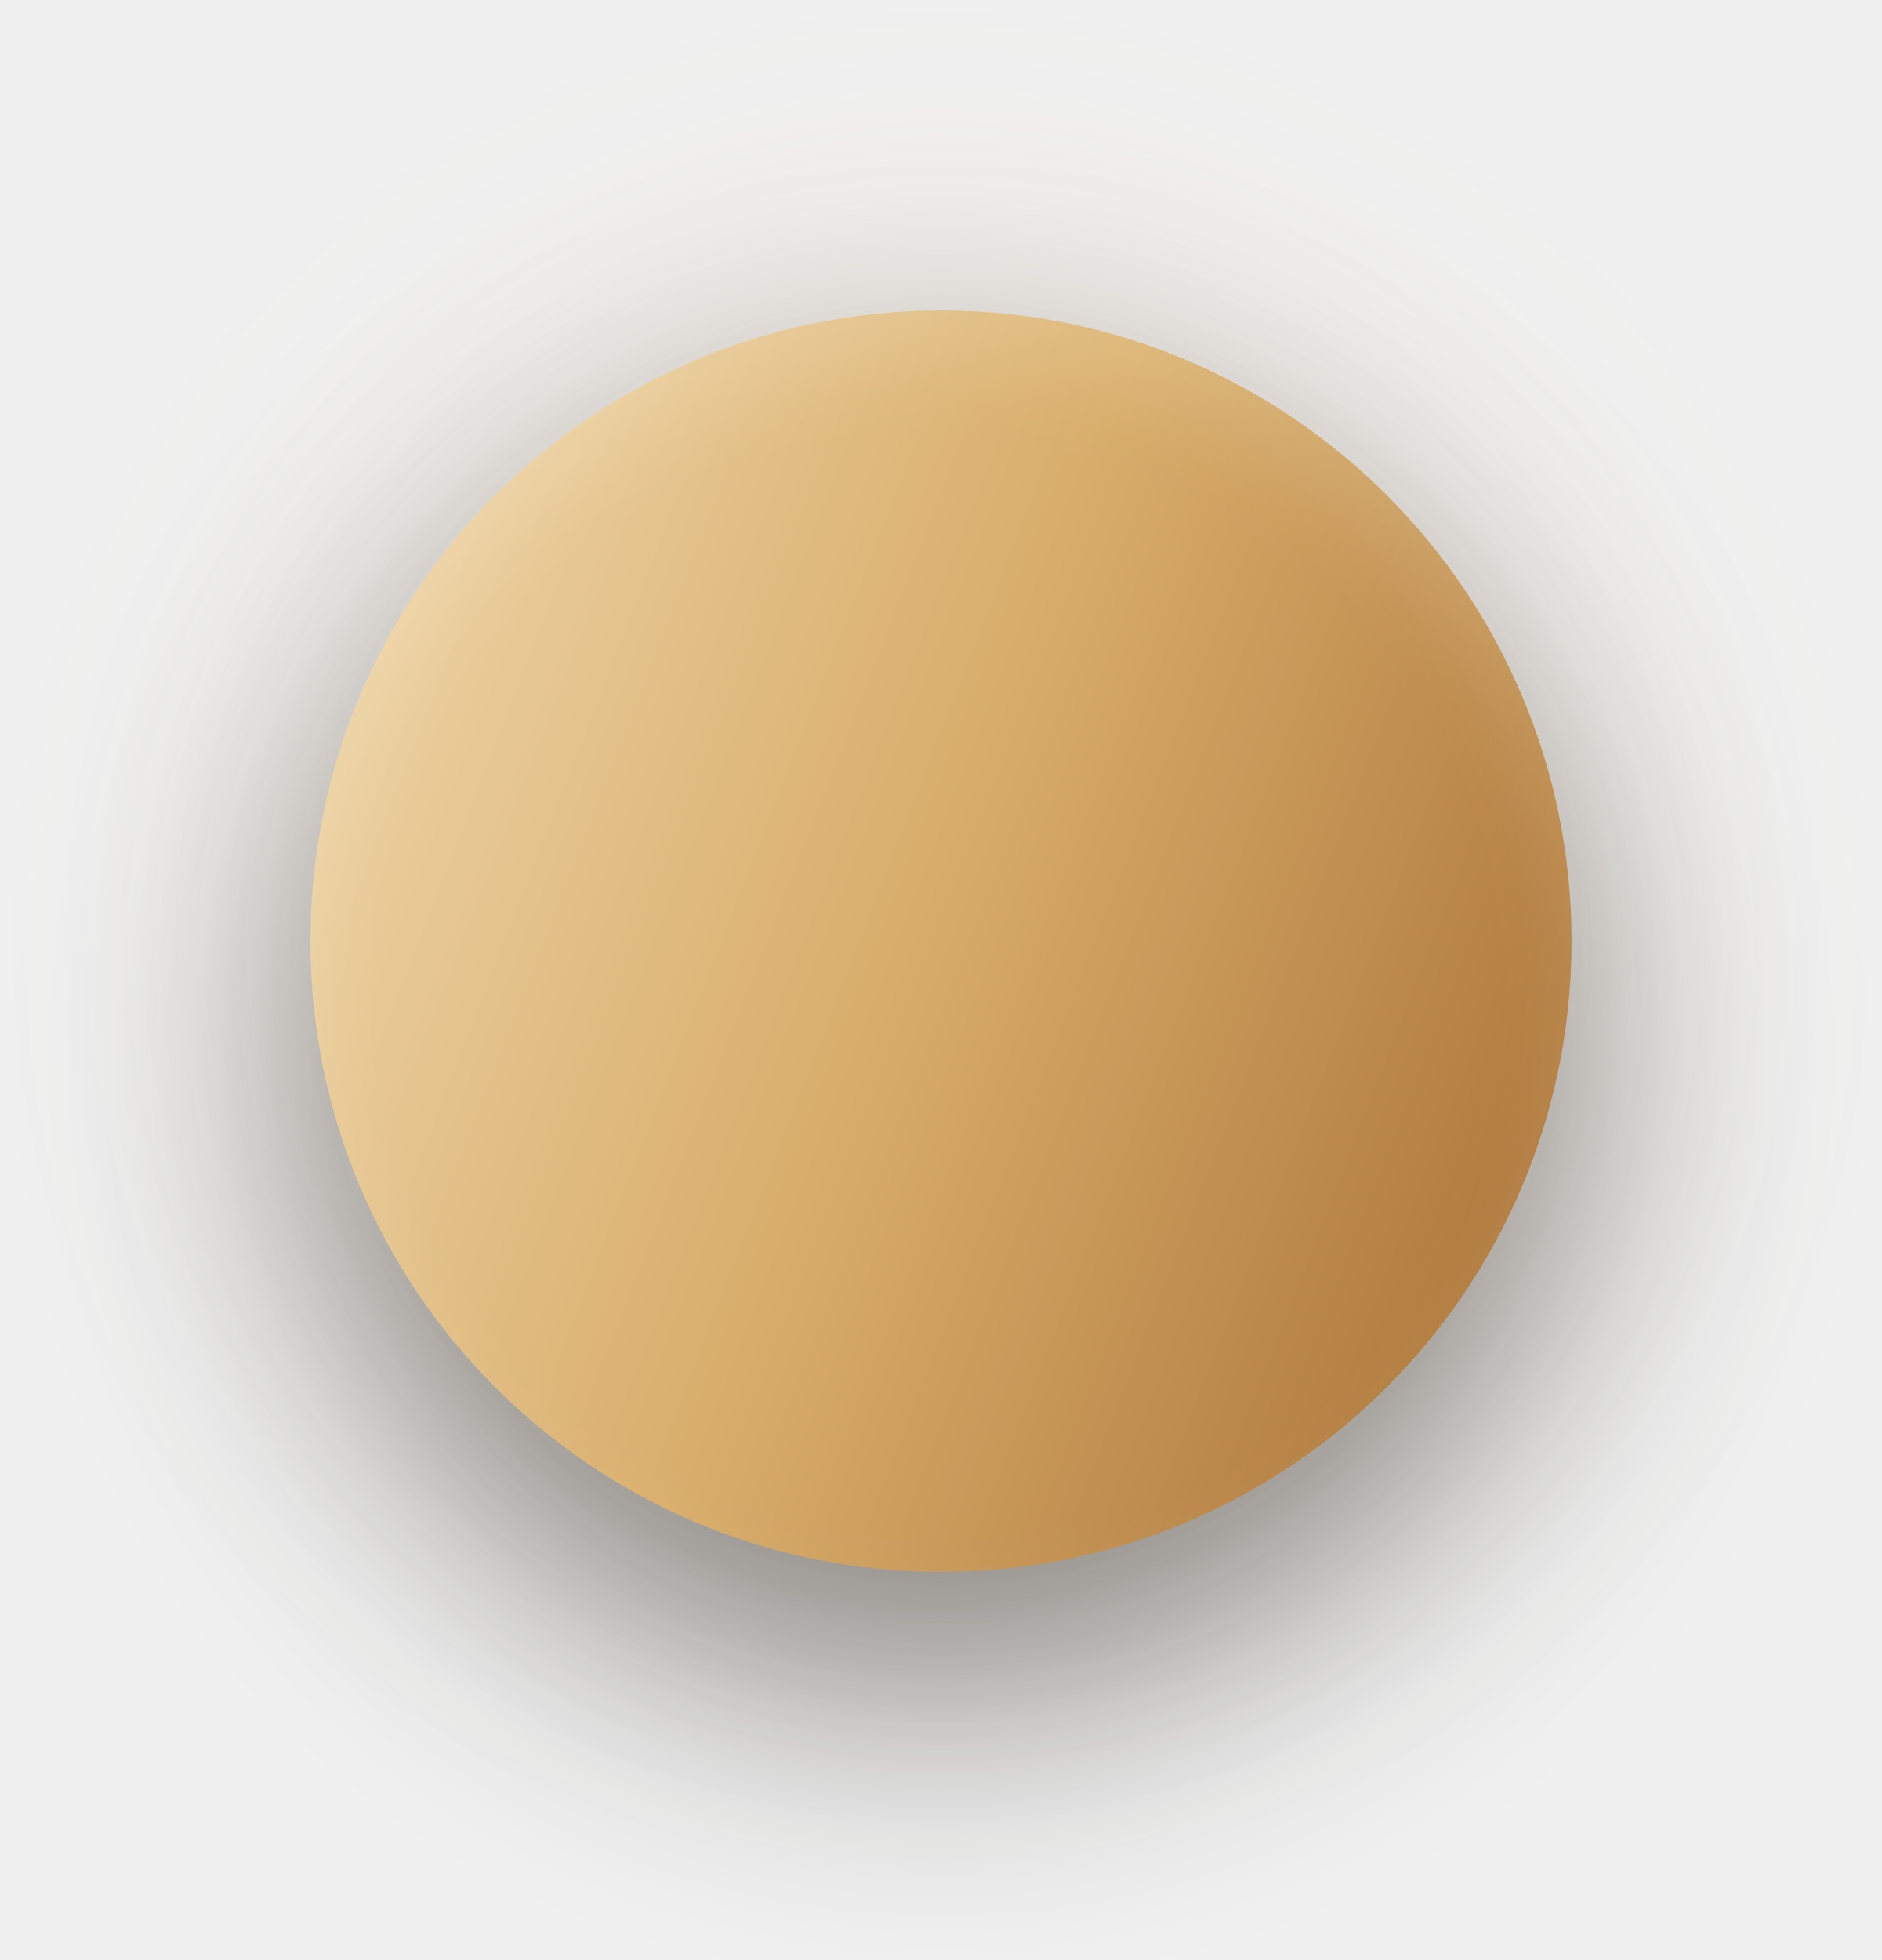
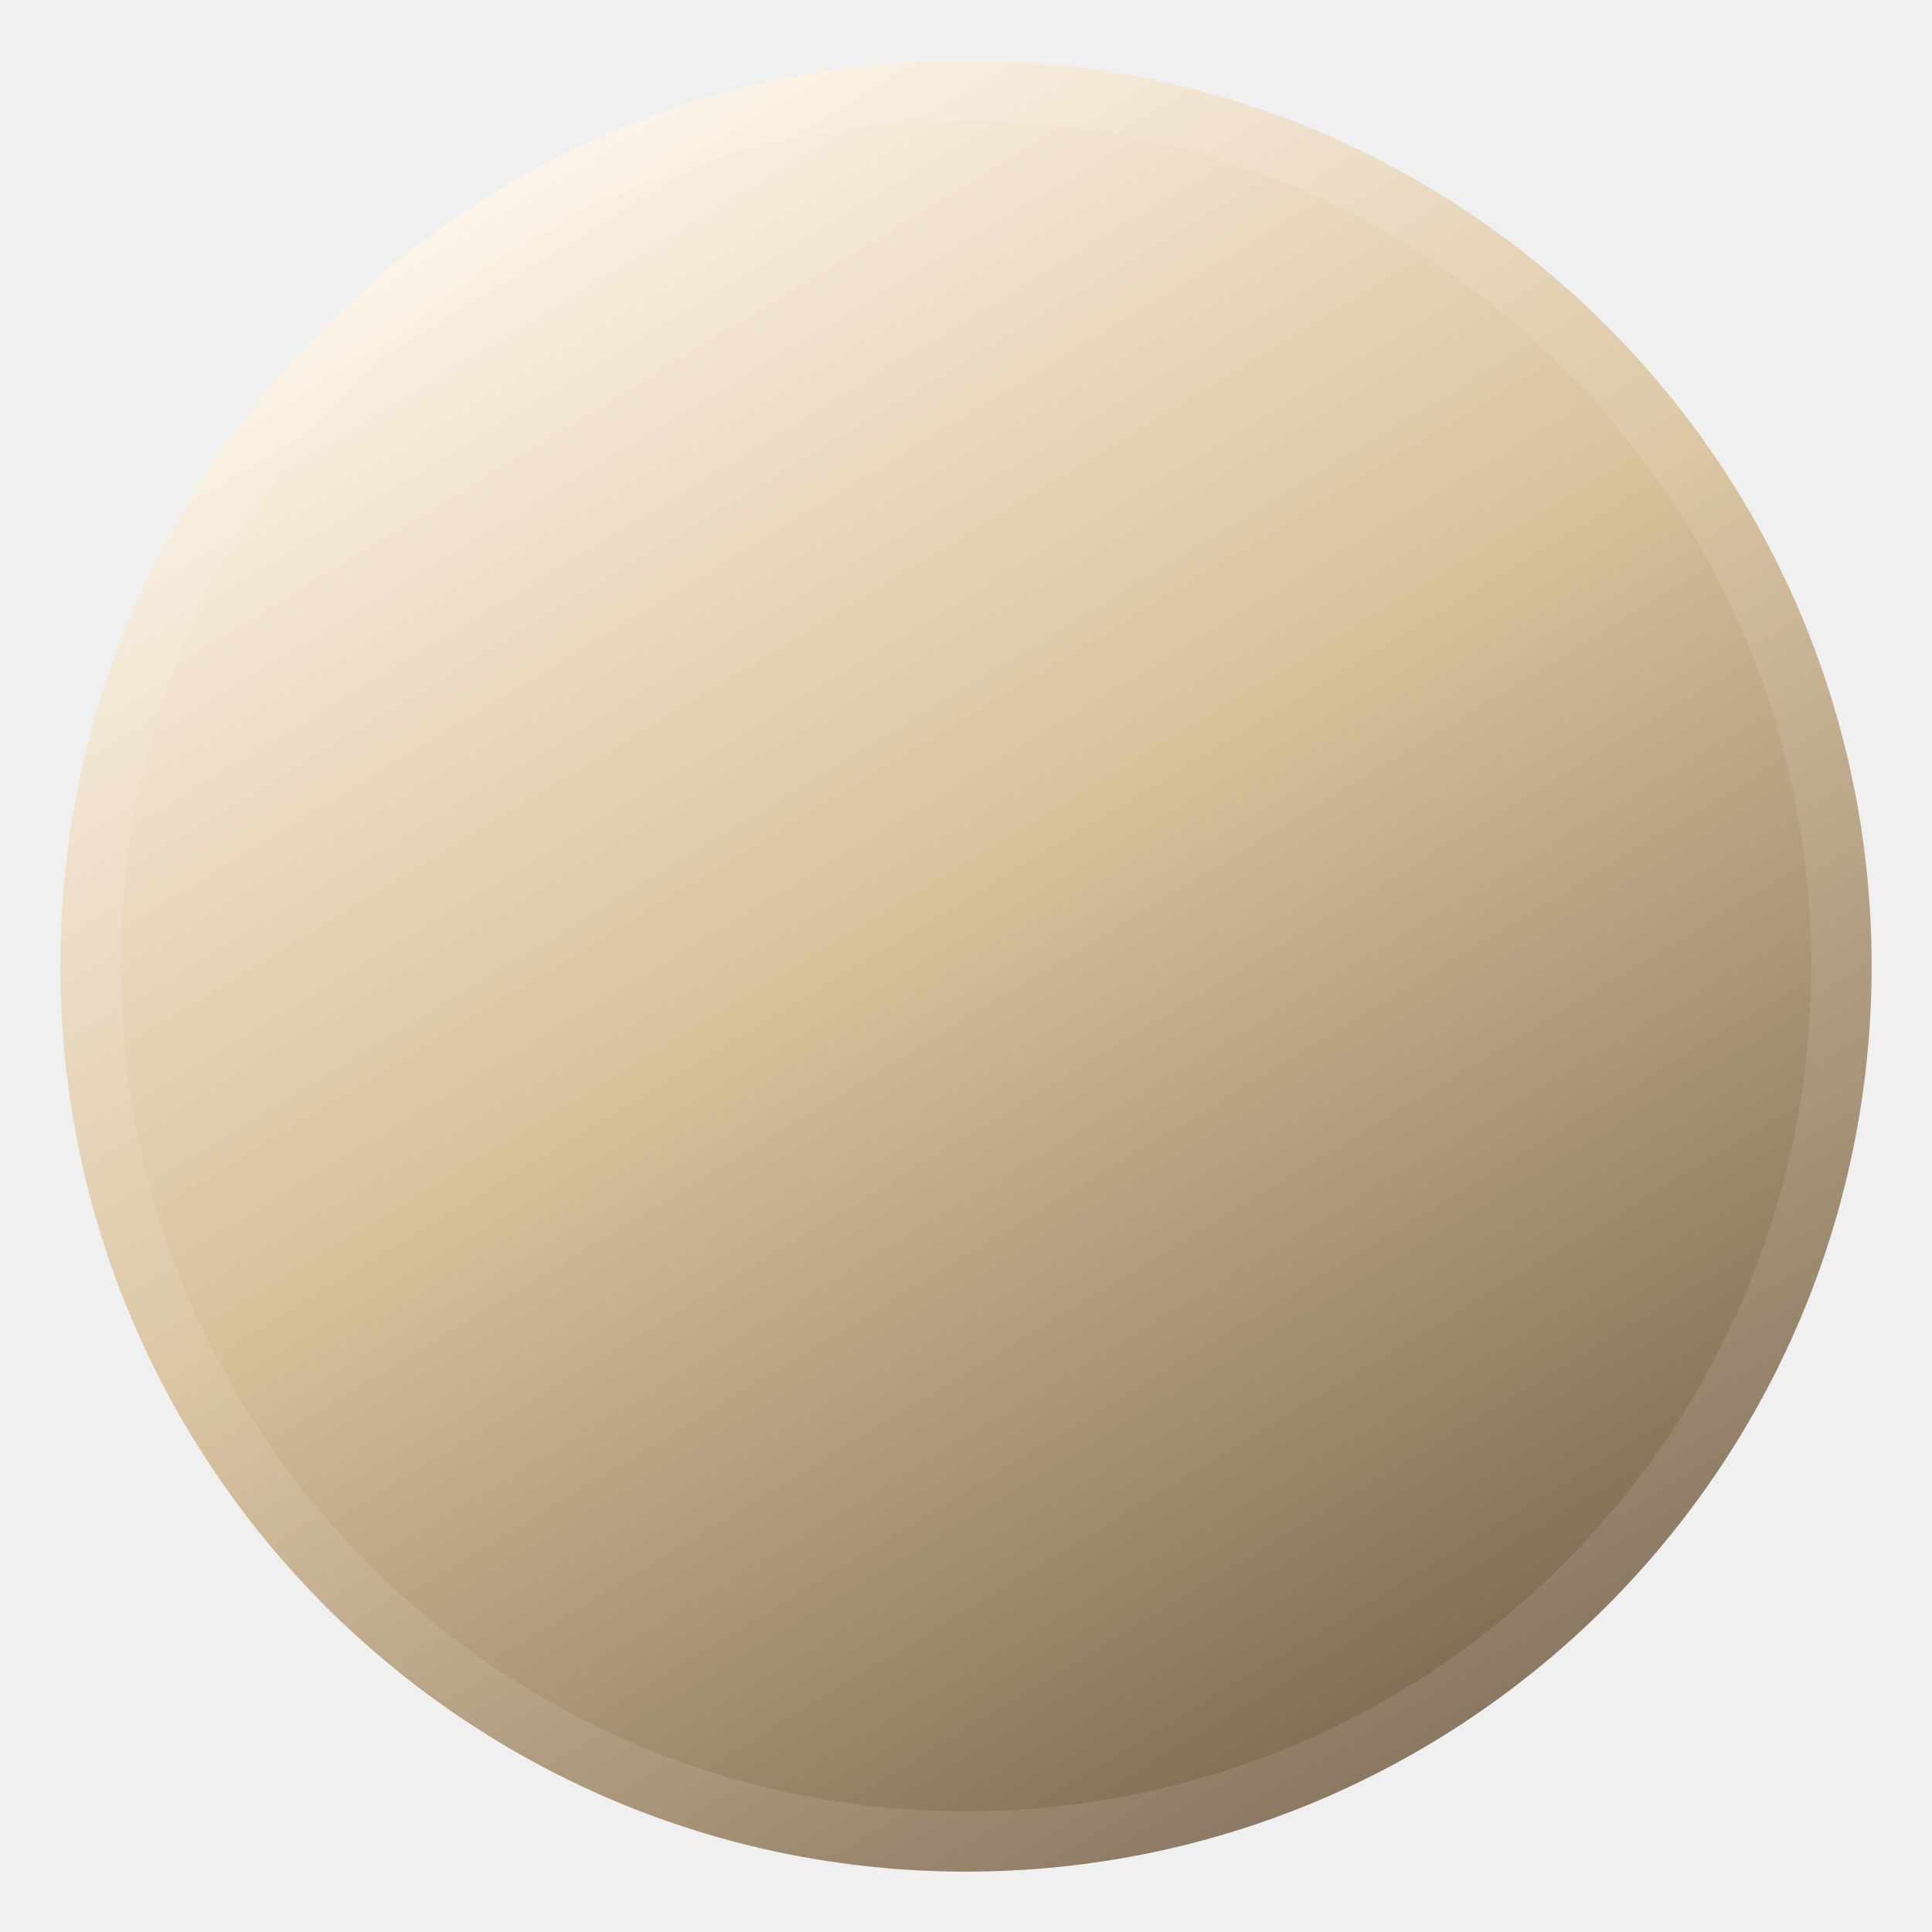
- <svg xmlns="http://www.w3.org/2000/svg" preserveAspectRatio="none" overflow="visible" style="display: block;" width="19.4" height="20.2" viewBox="0 0 19.4 20.2" fill="none">
-   <g id="Unread Badge / Attached to Bell" filter="url(#filter0_ddi_0_4)">
-     <circle cx="9.7" cy="9.7" r="6.5" fill="url(#paint0_linear_0_4)" />
-   </g>
+ <svg xmlns="http://www.w3.org/2000/svg" width="16" height="16" viewBox="0 0 16 16" fill="none">
+   <circle cx="8" cy="8" r="7.5" fill="url(#badgeChampagne)" />
+   <circle cx="8" cy="8" r="7.25" stroke="white" stroke-opacity=".1" stroke-width=".5" />
  <defs>
-     <filter id="filter0_ddi_0_4" x="0" y="0" width="19.4" height="20.2" filterUnits="userSpaceOnUse" color-interpolation-filters="sRGB">
-       <feFlood flood-opacity="0" result="BackgroundImageFix" />
-       <feColorMatrix in="SourceAlpha" type="matrix" values="0 0 0 0 0 0 0 0 0 0 0 0 0 0 0 0 0 0 127 0" result="hardAlpha" />
-       <feOffset dy="1.2" />
-       <feGaussianBlur stdDeviation="1.4" />
-       <feColorMatrix type="matrix" values="0 0 0 0 0 0 0 0 0 0 0 0 0 0 0 0 0 0 0.46 0" />
-       <feBlend mode="normal" in2="BackgroundImageFix" result="effect1_dropShadow_0_4" />
-       <feColorMatrix in="SourceAlpha" type="matrix" values="0 0 0 0 0 0 0 0 0 0 0 0 0 0 0 0 0 0 127 0" result="hardAlpha" />
-       <feOffset />
-       <feGaussianBlur stdDeviation="1.6" />
-       <feColorMatrix type="matrix" values="0 0 0 0 0.86 0 0 0 0 0.67 0 0 0 0 0.4 0 0 0 0.16 0" />
-       <feBlend mode="screen" in2="effect1_dropShadow_0_4" result="effect2_dropShadow_0_4" />
-       <feBlend mode="normal" in="SourceGraphic" in2="effect2_dropShadow_0_4" result="shape" />
-       <feColorMatrix in="SourceAlpha" type="matrix" values="0 0 0 0 0 0 0 0 0 0 0 0 0 0 0 0 0 0 127 0" result="hardAlpha" />
-       <feOffset dy="0.5" />
-       <feGaussianBlur stdDeviation="0.4" />
-       <feComposite in2="hardAlpha" operator="arithmetic" k2="-1" k3="1" />
-       <feColorMatrix type="matrix" values="0 0 0 0 1 0 0 0 0 0.9 0 0 0 0 0.72 0 0 0 0.18 0" />
-       <feBlend mode="screen" in2="shape" result="effect3_innerShadow_0_4" />
-     </filter>
-     <linearGradient id="paint0_linear_0_4" x1="-0.936" y1="13.836" x2="14.747" y2="19.936" gradientUnits="userSpaceOnUse">
-       <stop stop-color="#F1DAB0" />
-       <stop offset="0.48" stop-color="#D8AD6B" />
-       <stop offset="1" stop-color="#A56C32" />
+     <linearGradient id="badgeChampagne" x1="4" y1="1" x2="12.5" y2="15" gradientUnits="userSpaceOnUse">
+       <stop stop-color="#FFF7EC" />
+       <stop offset=".46" stop-color="#D8C09A" />
+       <stop offset="1" stop-color="#74614A" />
    </linearGradient>
  </defs>
</svg>
